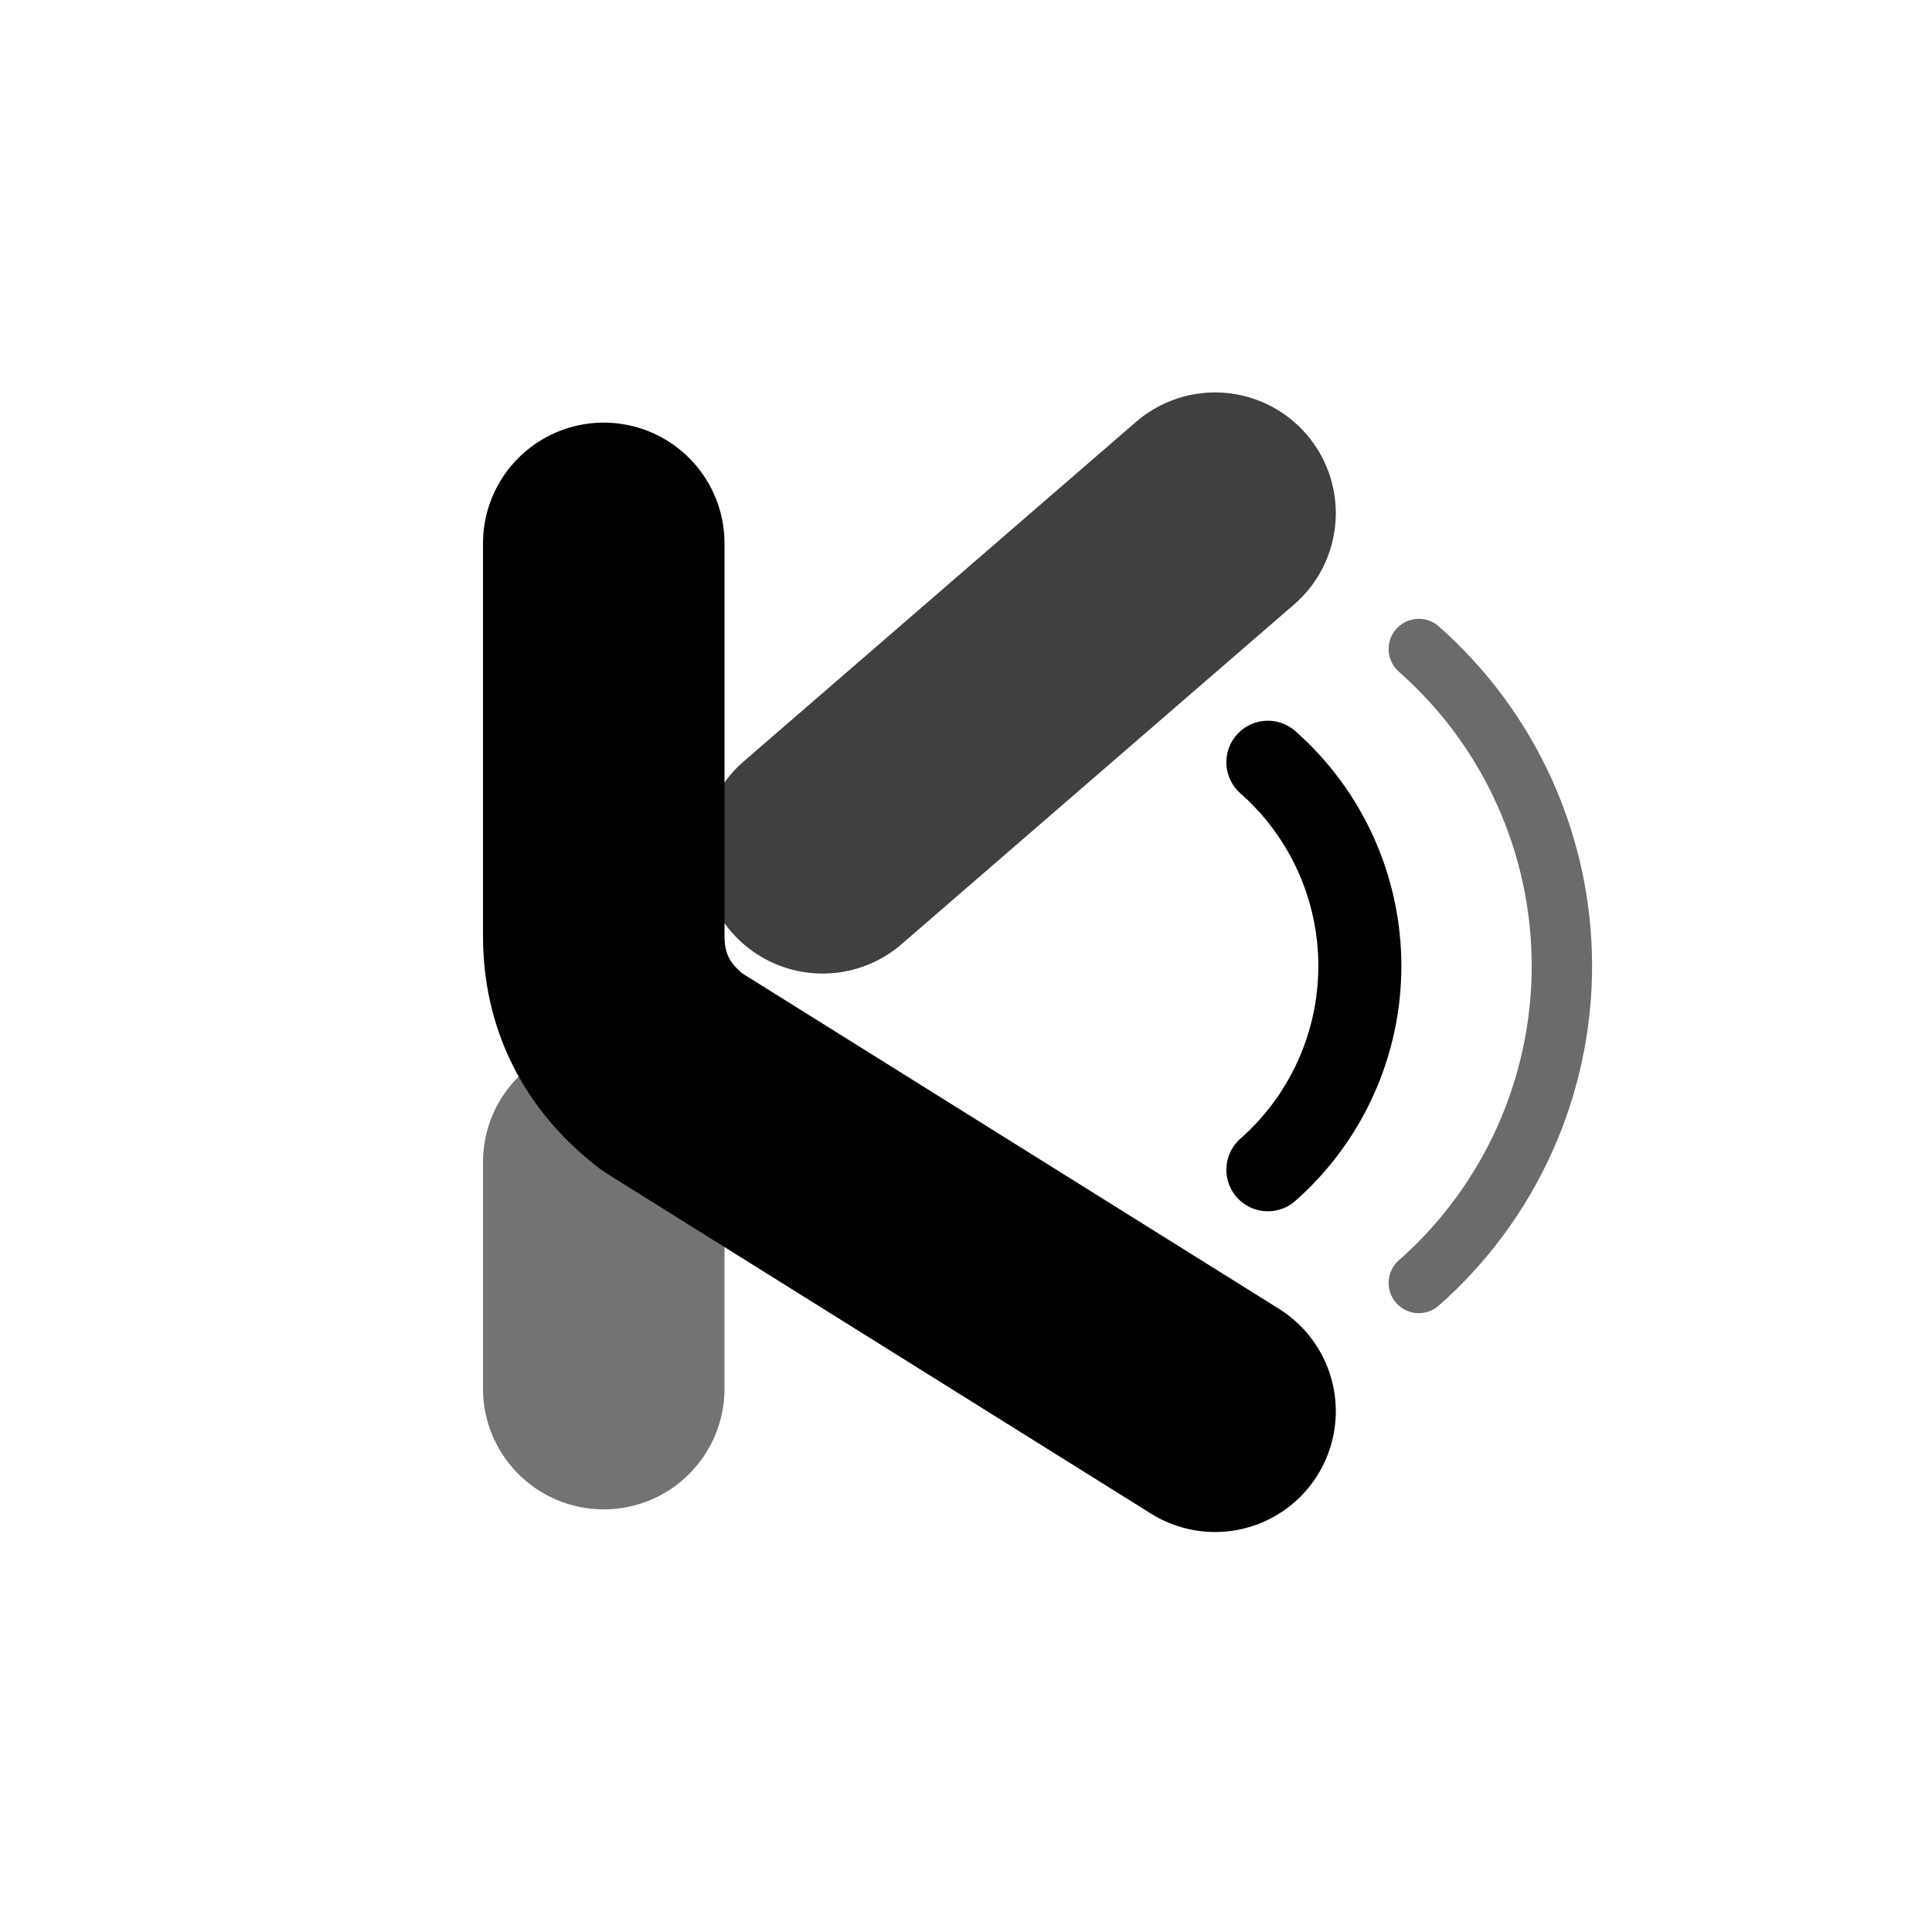
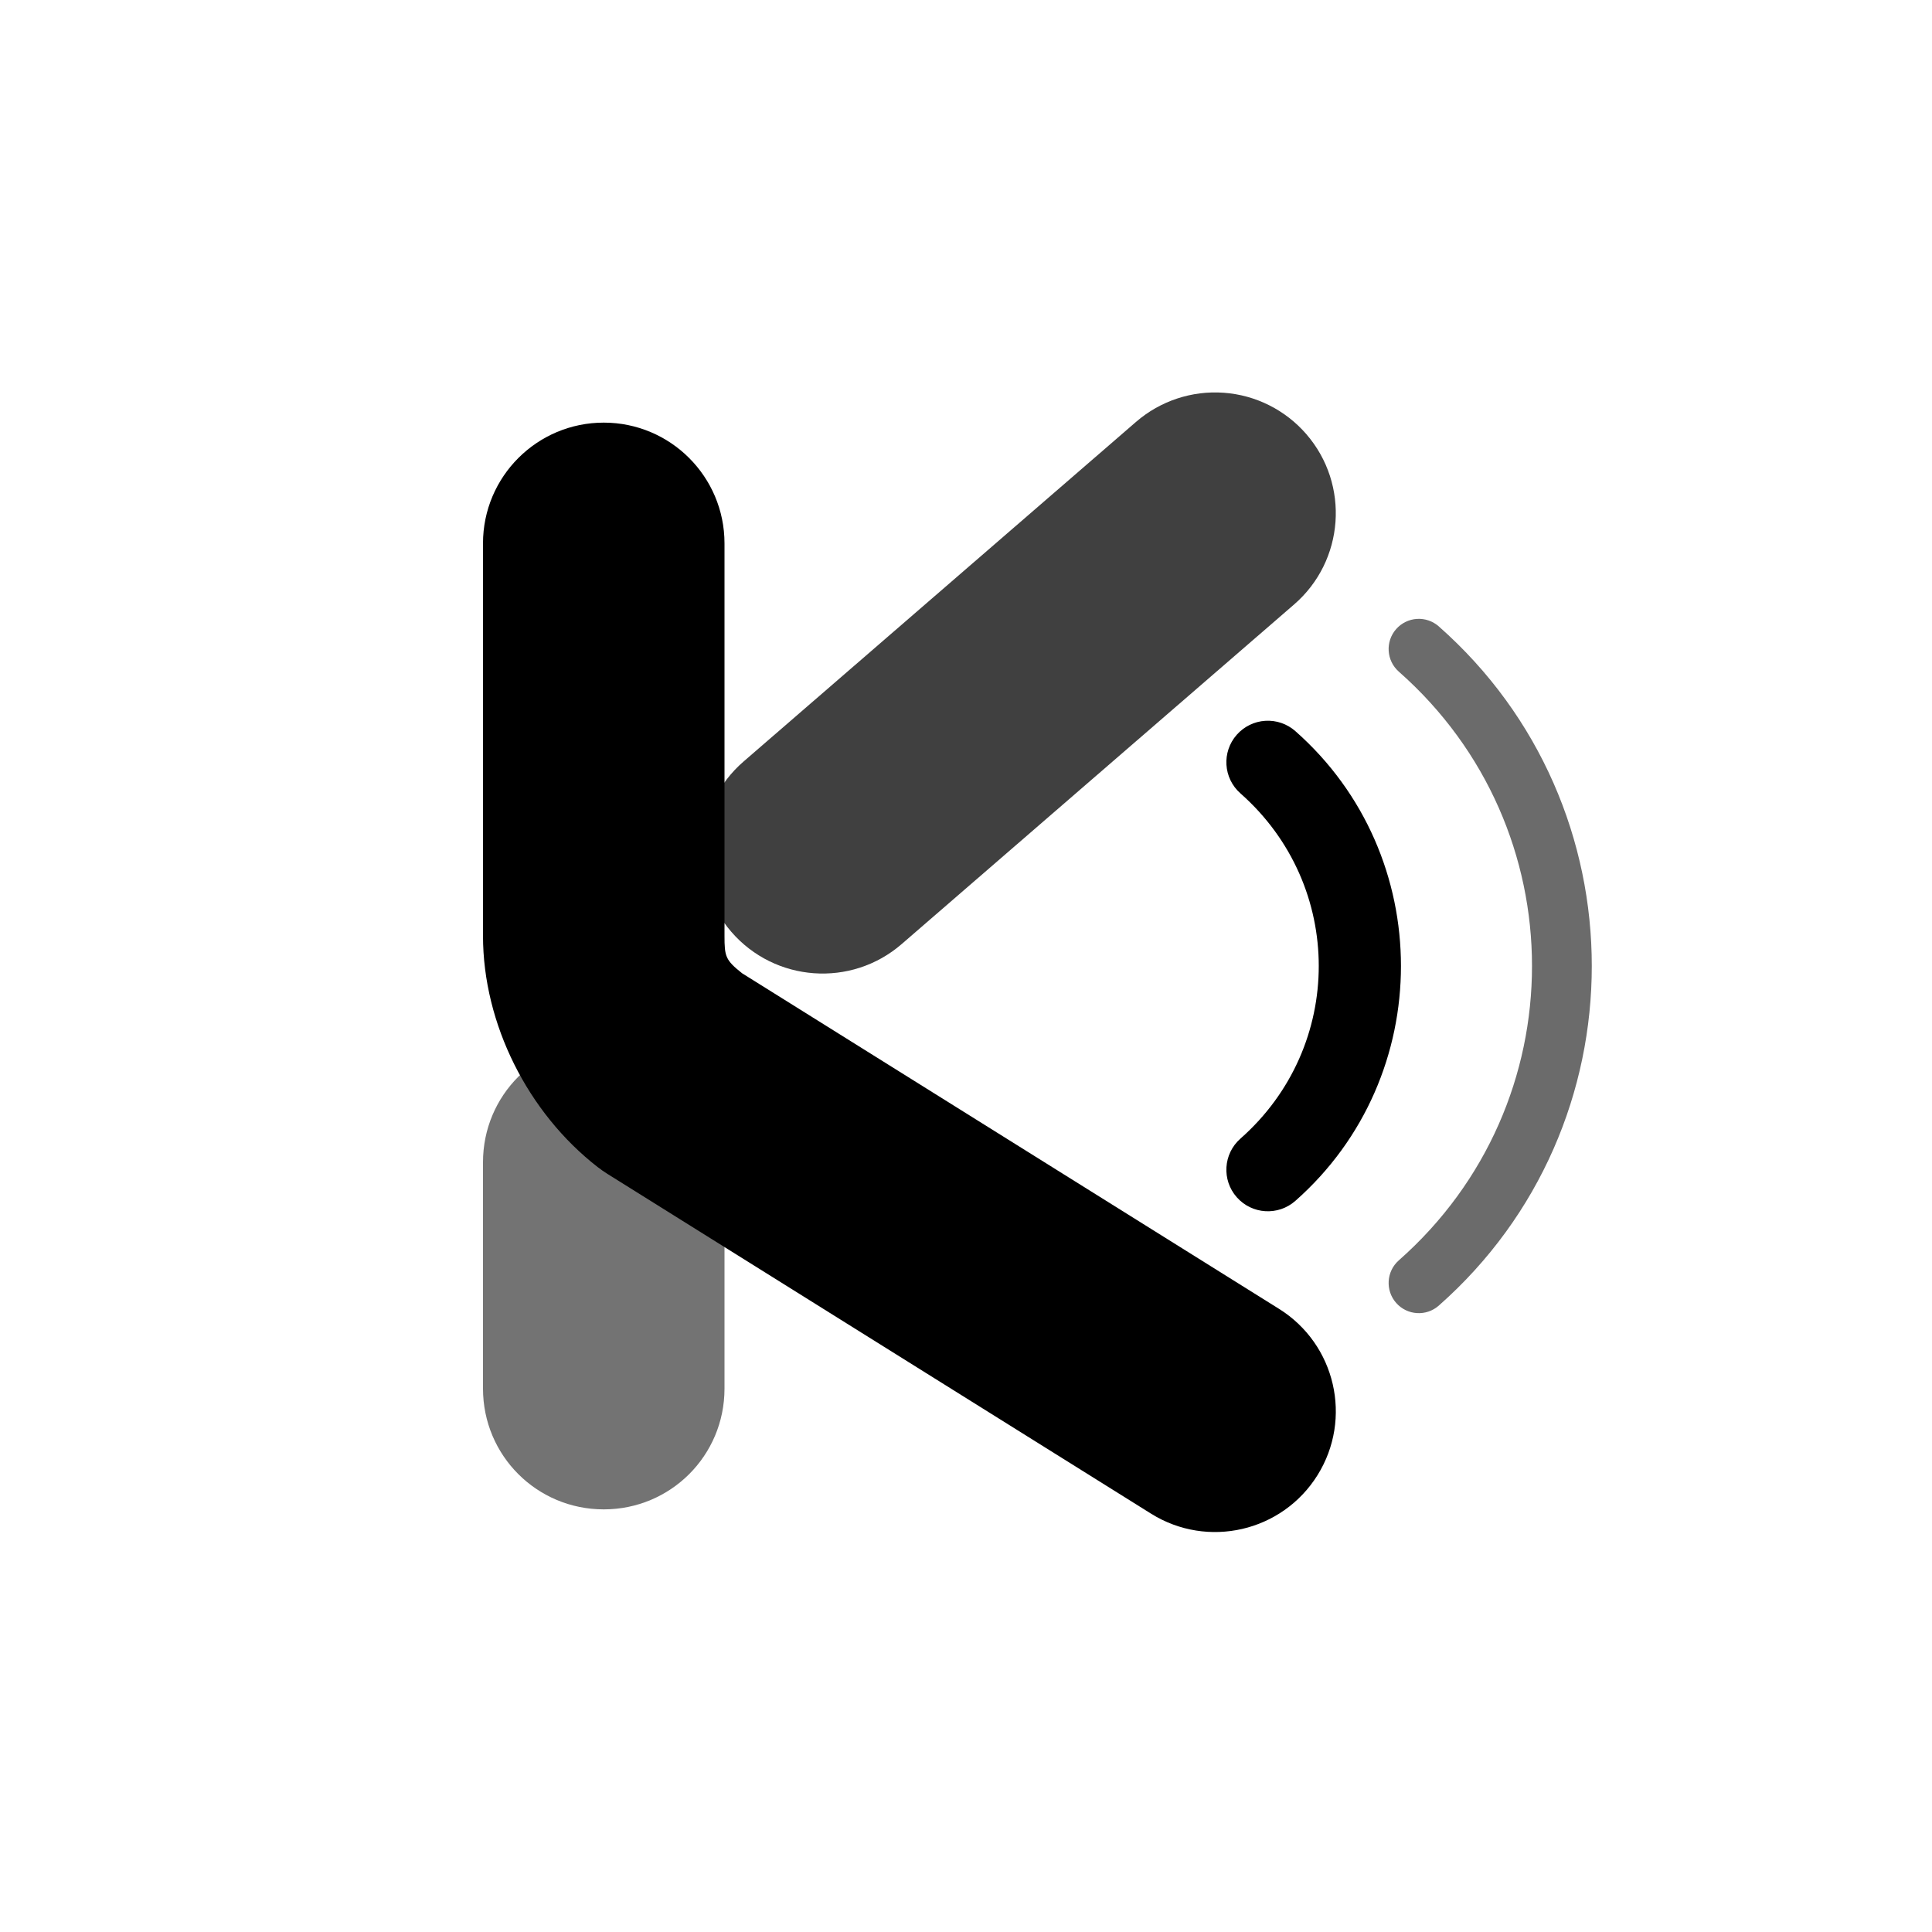
<svg xmlns="http://www.w3.org/2000/svg" width="512" height="512" viewBox="0 0 512 512" role="img" aria-label="Keynear">
-   <rect x="128" y="276" width="64" height="124" rx="32" fill="currentColor" opacity="0.55" />
-   <path d="M 218 226 L 322 136" fill="none" stroke="currentColor" stroke-width="64" stroke-linecap="round" opacity="0.75" />
-   <path d="M 160 144 L 160 248 Q 160 270 178 284 L 322 374" fill="none" stroke="currentColor" stroke-width="64" stroke-linecap="round" stroke-linejoin="round" />
-   <path d="M 336 202 A 72 72 0 0 1 336 310" fill="none" stroke="currentColor" stroke-width="22" stroke-linecap="round" />
-   <path d="M 376 172 A 112 112 0 0 1 376 340" fill="none" stroke="currentColor" stroke-width="16" stroke-linecap="round" opacity="0.58" />
+   <style id="current-color-scheme" type="text/css">
+     .ColorScheme-Text { color: currentColor; }
+   </style>
+   <path class="ColorScheme-Text" fill="currentColor" opacity="0.55" d="m 160,276 c 17.728,0 32,14.272 32,32 v 60 c 0,17.728 -14.272,32 -32,32 -17.728,0 -32,-14.272 -32,-32 v -60 c 0,-17.728 14.272,-32 32,-32 z" />
+   <path class="ColorScheme-Text" fill="currentColor" opacity="0.75" d="m 324.303,104.082 a 32,32 0 0 0 -23.242,7.721 l -104,90 a 32,32 0 0 0 -3.258,45.137 32,32 0 0 0 45.137,3.258 l 104,-90 a 32,32 0 0 0 3.258,-45.137 32,32 0 0 0 -21.895,-10.979 z" />
+   <path class="ColorScheme-Text" fill="currentColor" d="m 160,112 a 32,32 0 0 0 -32,32 v 104 c 0,23.394 11.942,46.939 30.354,61.26 a 32.003,32.003 0 0 0 2.686,1.877 l 144,90 a 32,32 0 0 0 44.098,-10.176 32,32 0 0 0 -10.176,-44.098 L 196.658,257.924 C 192.246,254.407 192,253.486 192,248 V 144 a 32,32 0 0 0 -32,-32 z" />
+   <path class="ColorScheme-Text" fill="currentColor" d="m 335.311,191.021 a 11,11 0 0 0 -7.561,3.703 11,11 0 0 0 0.975,15.525 c 27.679,24.41 27.679,67.09 0,91.5 A 11,11 0 0 0 327.75,317.275 11,11 0 0 0 343.275,318.25 c 37.325,-32.918 37.325,-91.582 0,-124.5 a 11,11 0 0 0 -7.965,-2.729 z" />
+   <path class="ColorScheme-Text" fill="currentColor" opacity="0.58" d="M 375.498,164.016 A 8,8 0 0 0 370,166.709 8,8 0 0 0 370.709,178 c 47.051,41.495 47.051,114.505 0,156 A 8,8 0 0 0 370,345.291 8,8 0 0 0 381.291,346 c 54.066,-47.682 54.066,-132.318 0,-180 a 8,8 0 0 0 -5.793,-1.984 z" />
</svg>
